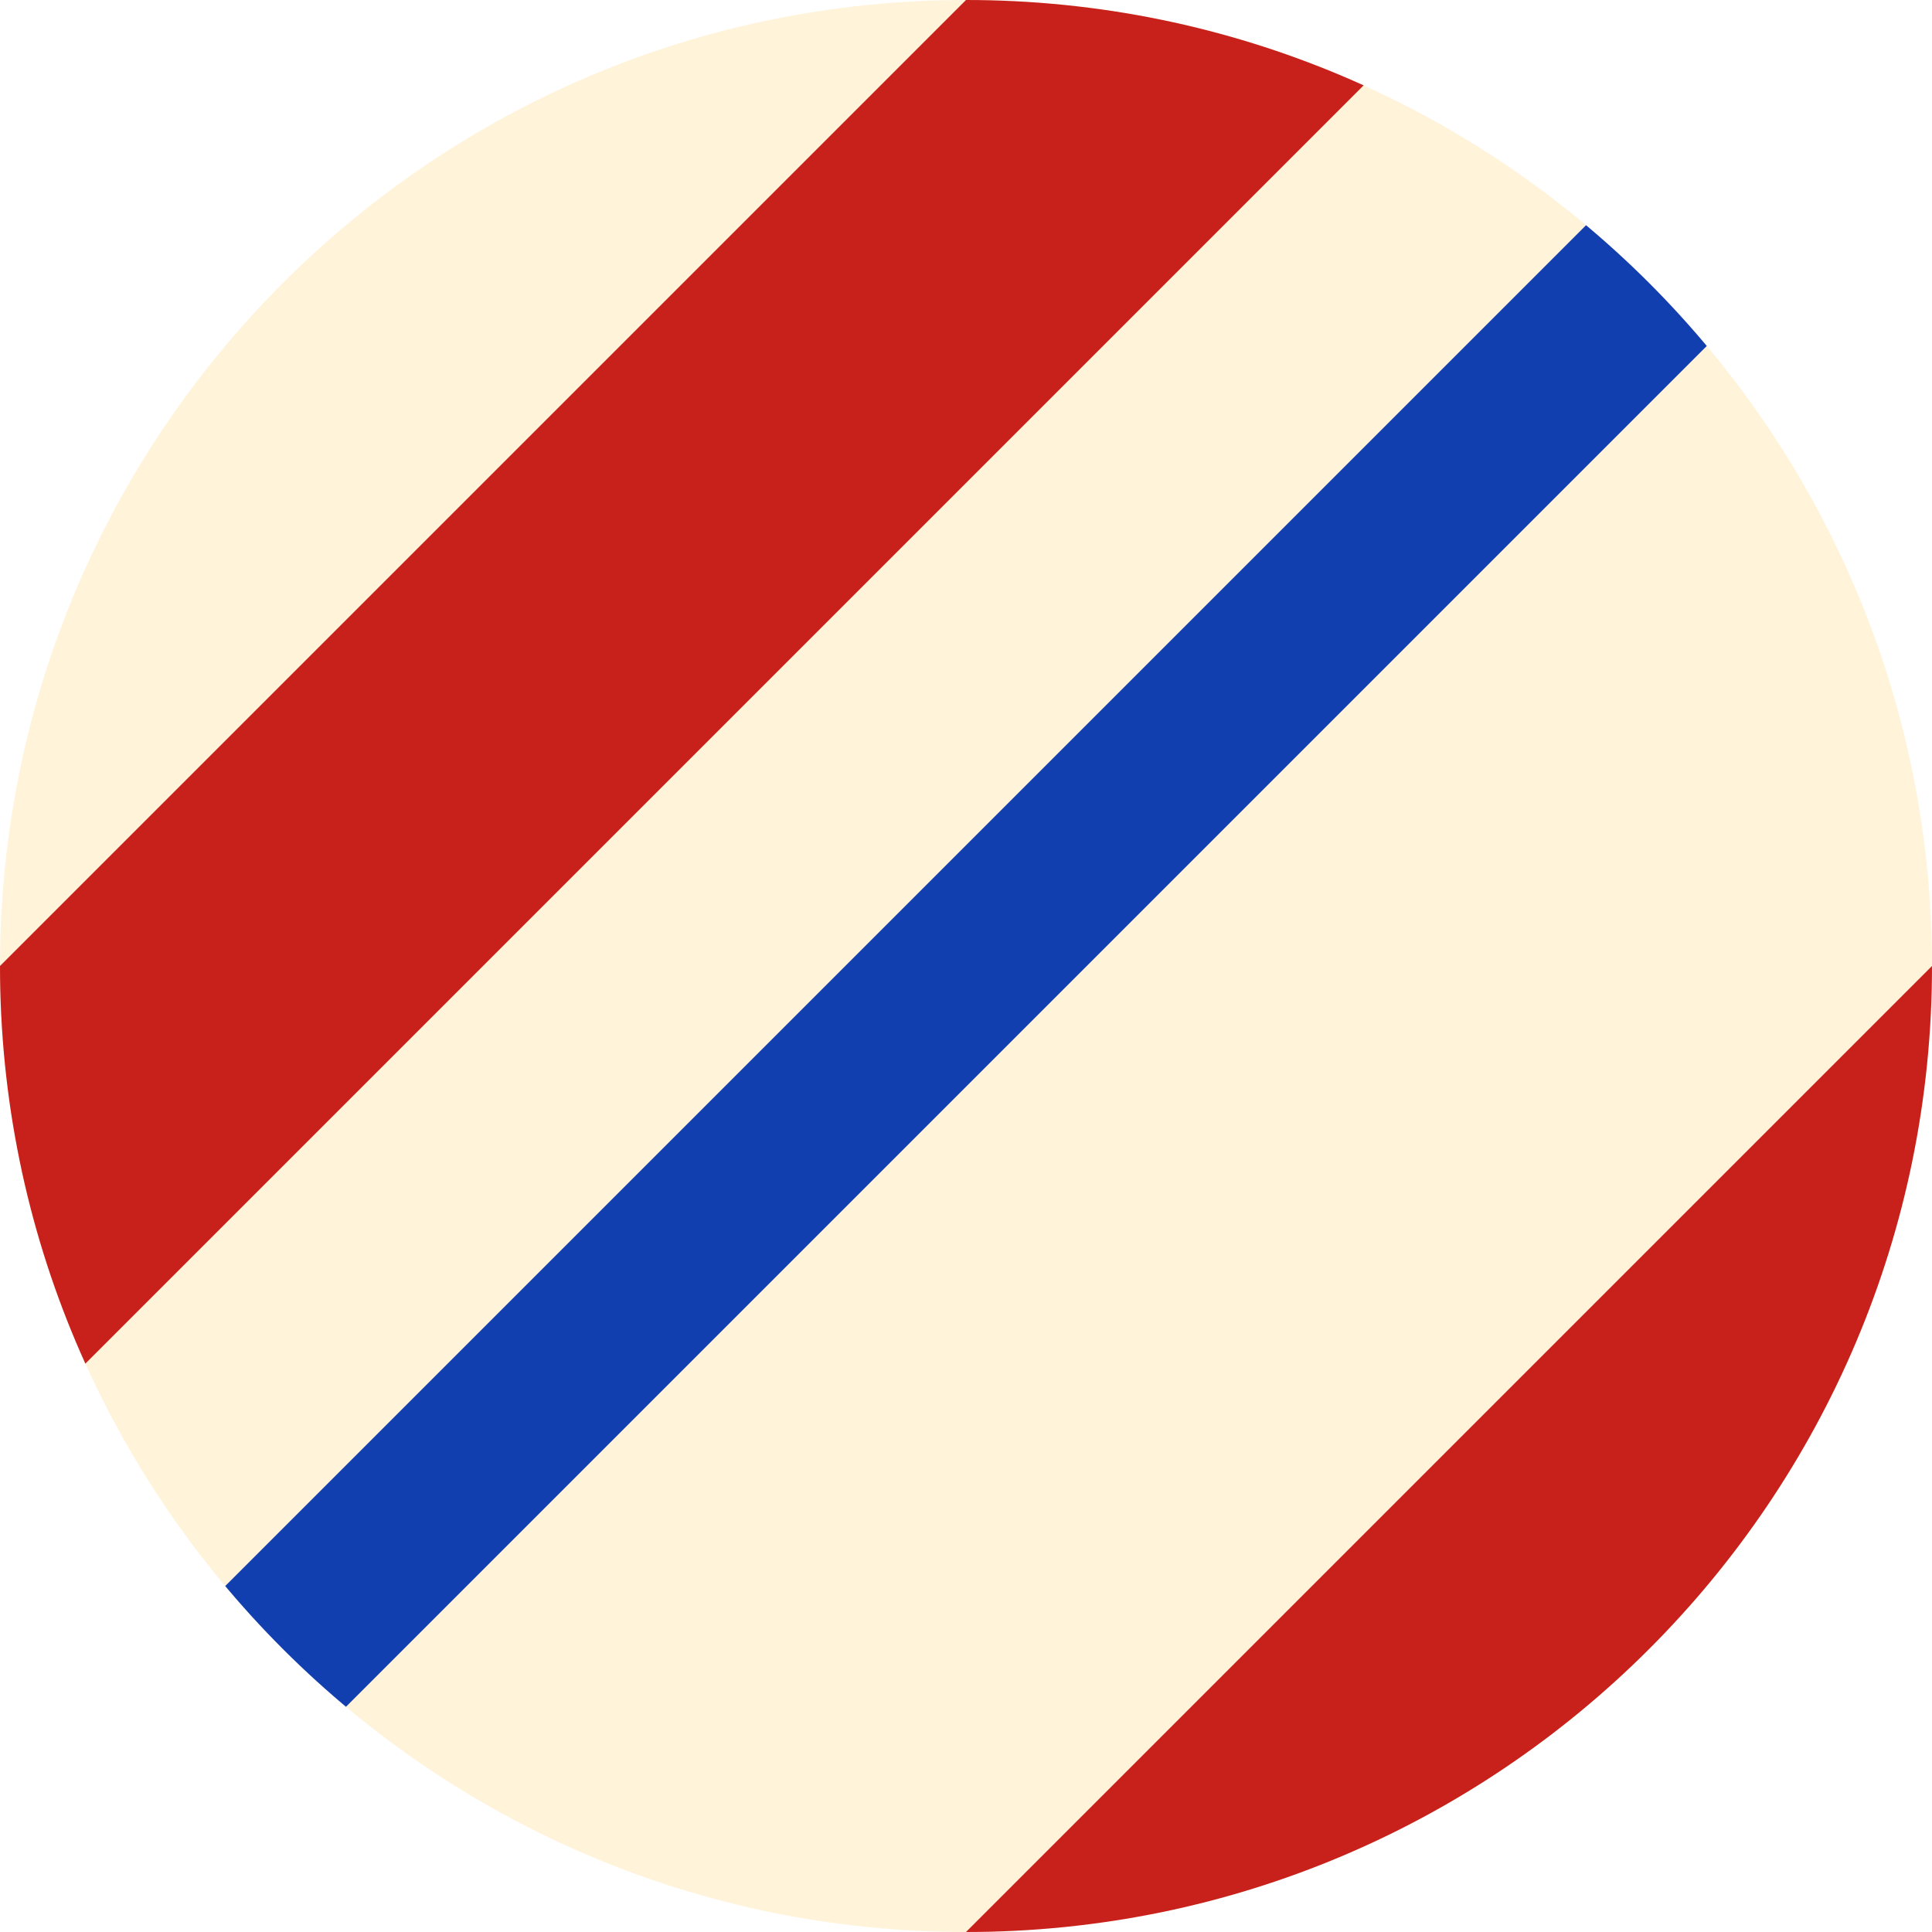
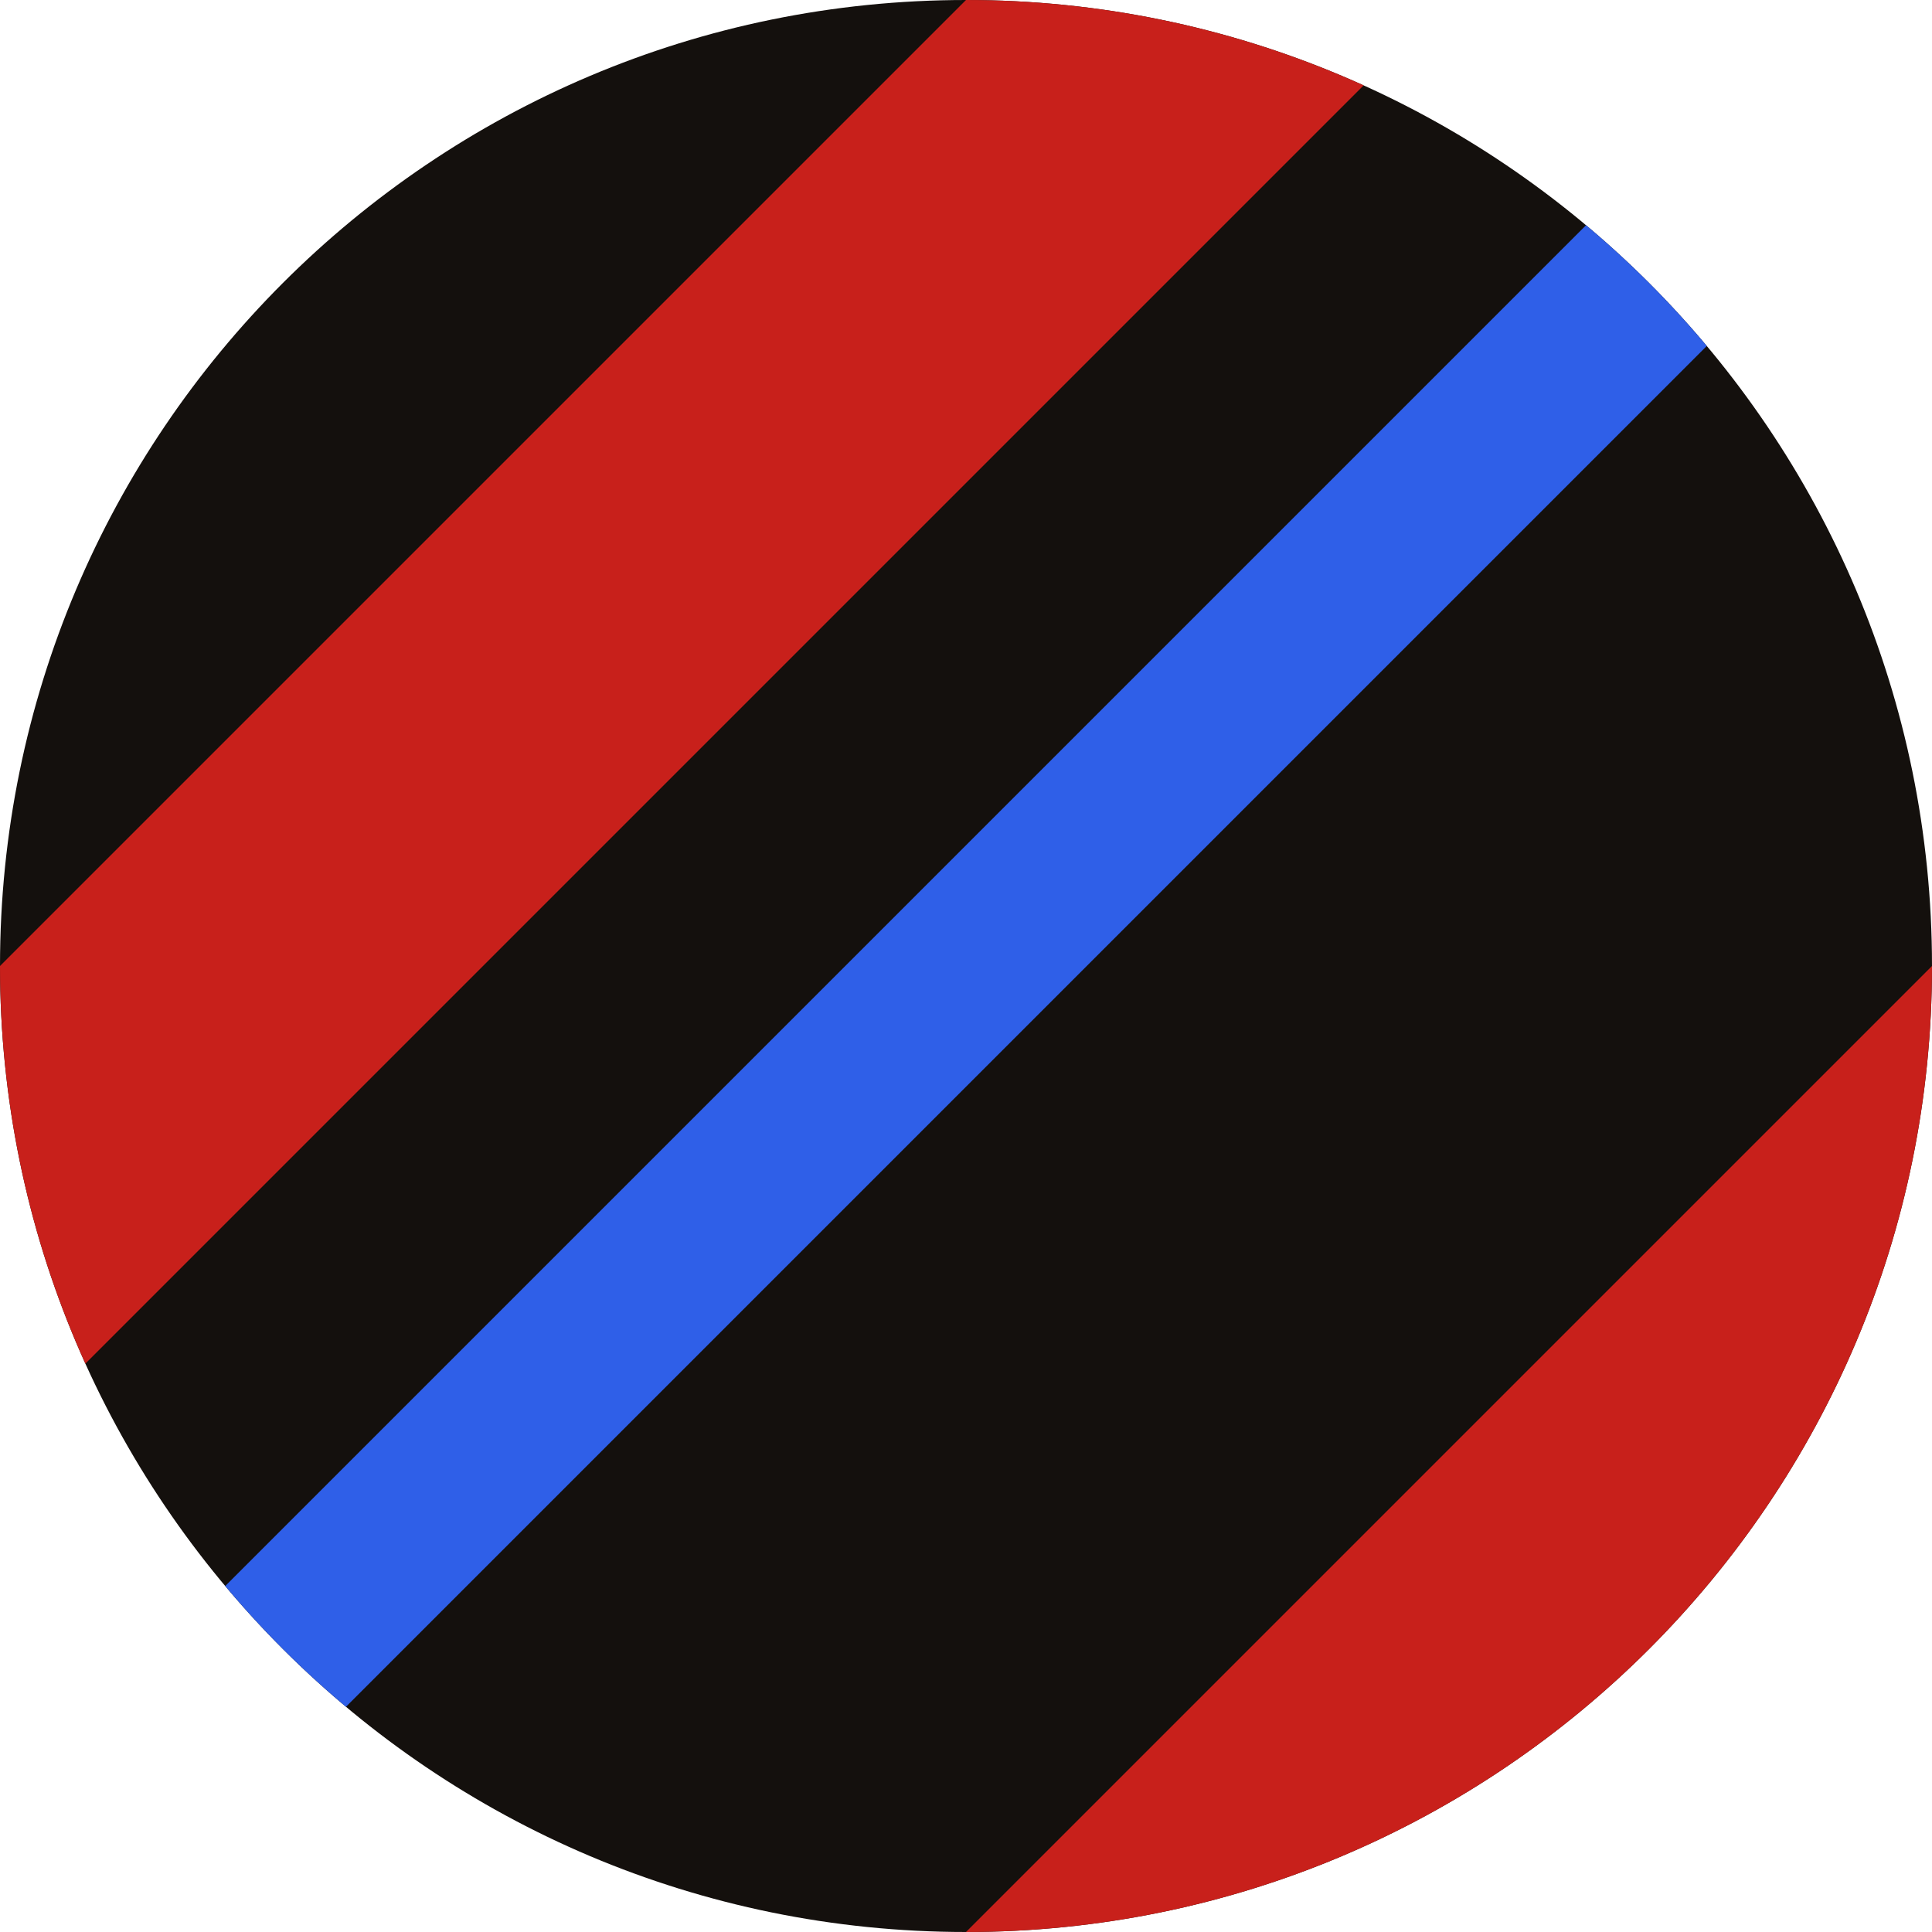
<svg xmlns="http://www.w3.org/2000/svg" viewBox="0 0 32 32">
  <defs>
    <clipPath id="c">
      <circle cx="16" cy="16" r="16" />
    </clipPath>
  </defs>
  <g clip-path="url(#c)">
-     <rect width="32" height="32" fill="#FFF3DA" />
+     <rect width="32" height="32" fill="#14100D" />
    <path d="M-8 24 24-8h8L-8 32zM8 40 40 8v8L16 40z" fill="#C8201B" />
-     <path d="M-8 38 38-8h4L-8 42z" fill="#123FB0" />
+     <path d="M-8 38 38-8h4L-8 42z" fill="#2F5FE8" />
  </g>
</svg>
